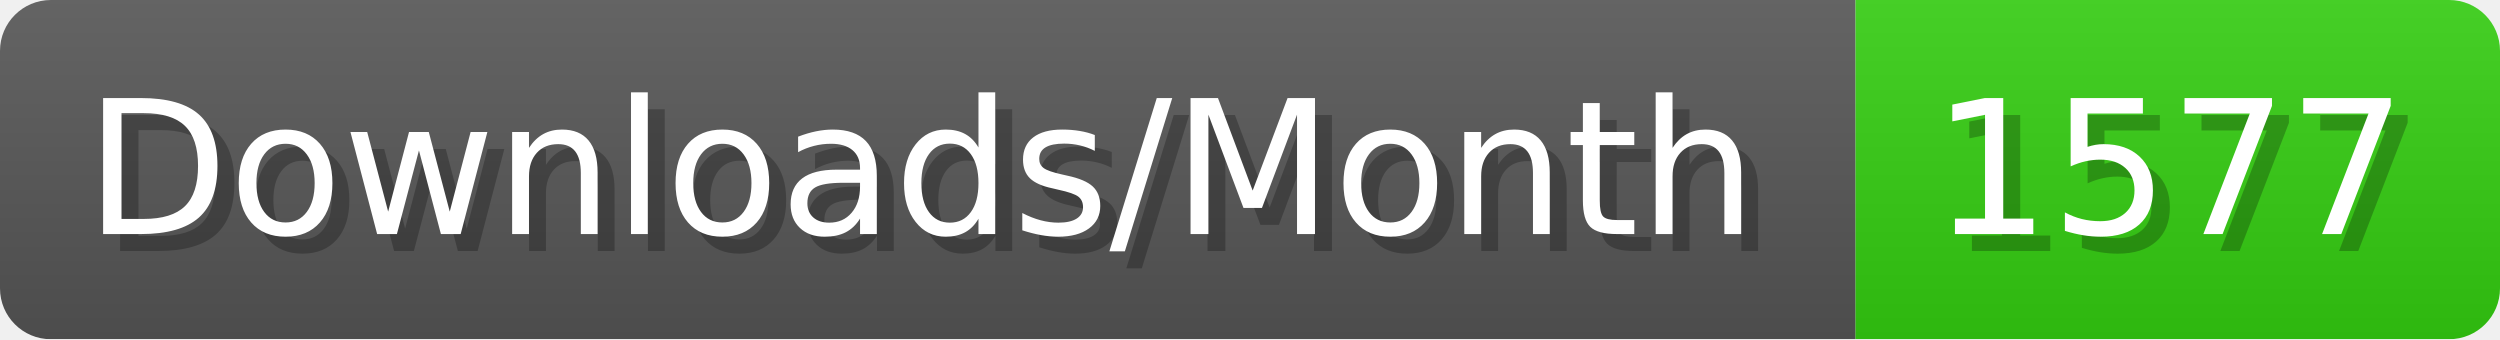
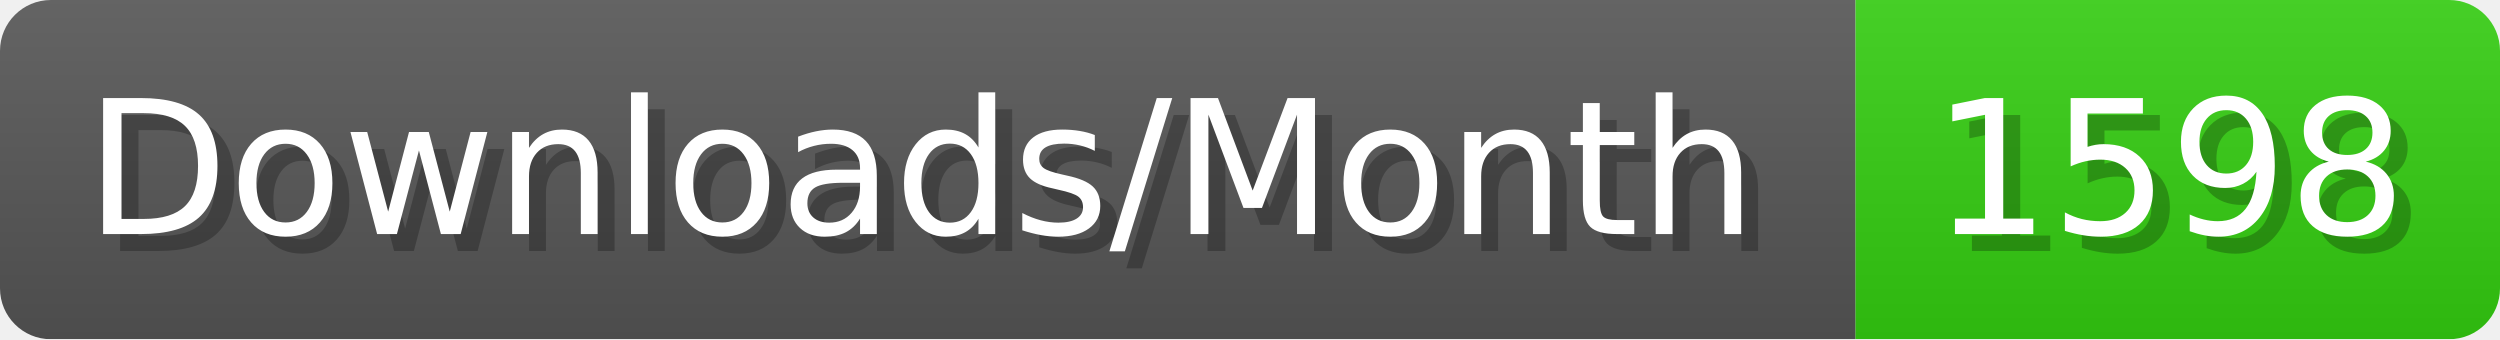
- <svg xmlns="http://www.w3.org/2000/svg" width="147.4" height="20" viewBox="0 0 1474 200" role="img" aria-label="Downloads/Month: 1577">
+ <svg xmlns="http://www.w3.org/2000/svg" width="147.4" height="20" viewBox="0 0 1474 200" role="img" aria-label="Downloads/Month: 1598">
  <linearGradient id="YlXUI" x2="0" y2="100%">
    <stop offset="0" stop-opacity=".1" stop-color="#EEE" />
    <stop offset="1" stop-opacity=".1" />
  </linearGradient>
  <mask id="JHhop">
    <rect width="1474" height="200" rx="30" fill="#FFF" />
  </mask>
  <g mask="url(#JHhop)">
    <rect width="1094" height="200" fill="#555" />
    <rect width="380" height="200" fill="#3C1" x="1094" />
    <rect width="1474" height="200" fill="url(#YlXUI)" />
  </g>
  <g aria-hidden="true" fill="#fff" text-anchor="start" font-family="Verdana,DejaVu Sans,sans-serif" font-size="110">
    <text x="60" y="148" textLength="994" fill="#000" opacity="0.25">Downloads/Month</text>
    <text x="50" y="138" textLength="994">Downloads/Month</text>
-     <text x="1149" y="148" textLength="280" fill="#000" opacity="0.25">1577</text>
-     <text x="1139" y="138" textLength="280">1577</text>
+     <text x="1149" y="148" textLength="280" fill="#000" opacity="0.25">1598</text>
+     <text x="1139" y="138" textLength="280">1598</text>
  </g>
</svg>
